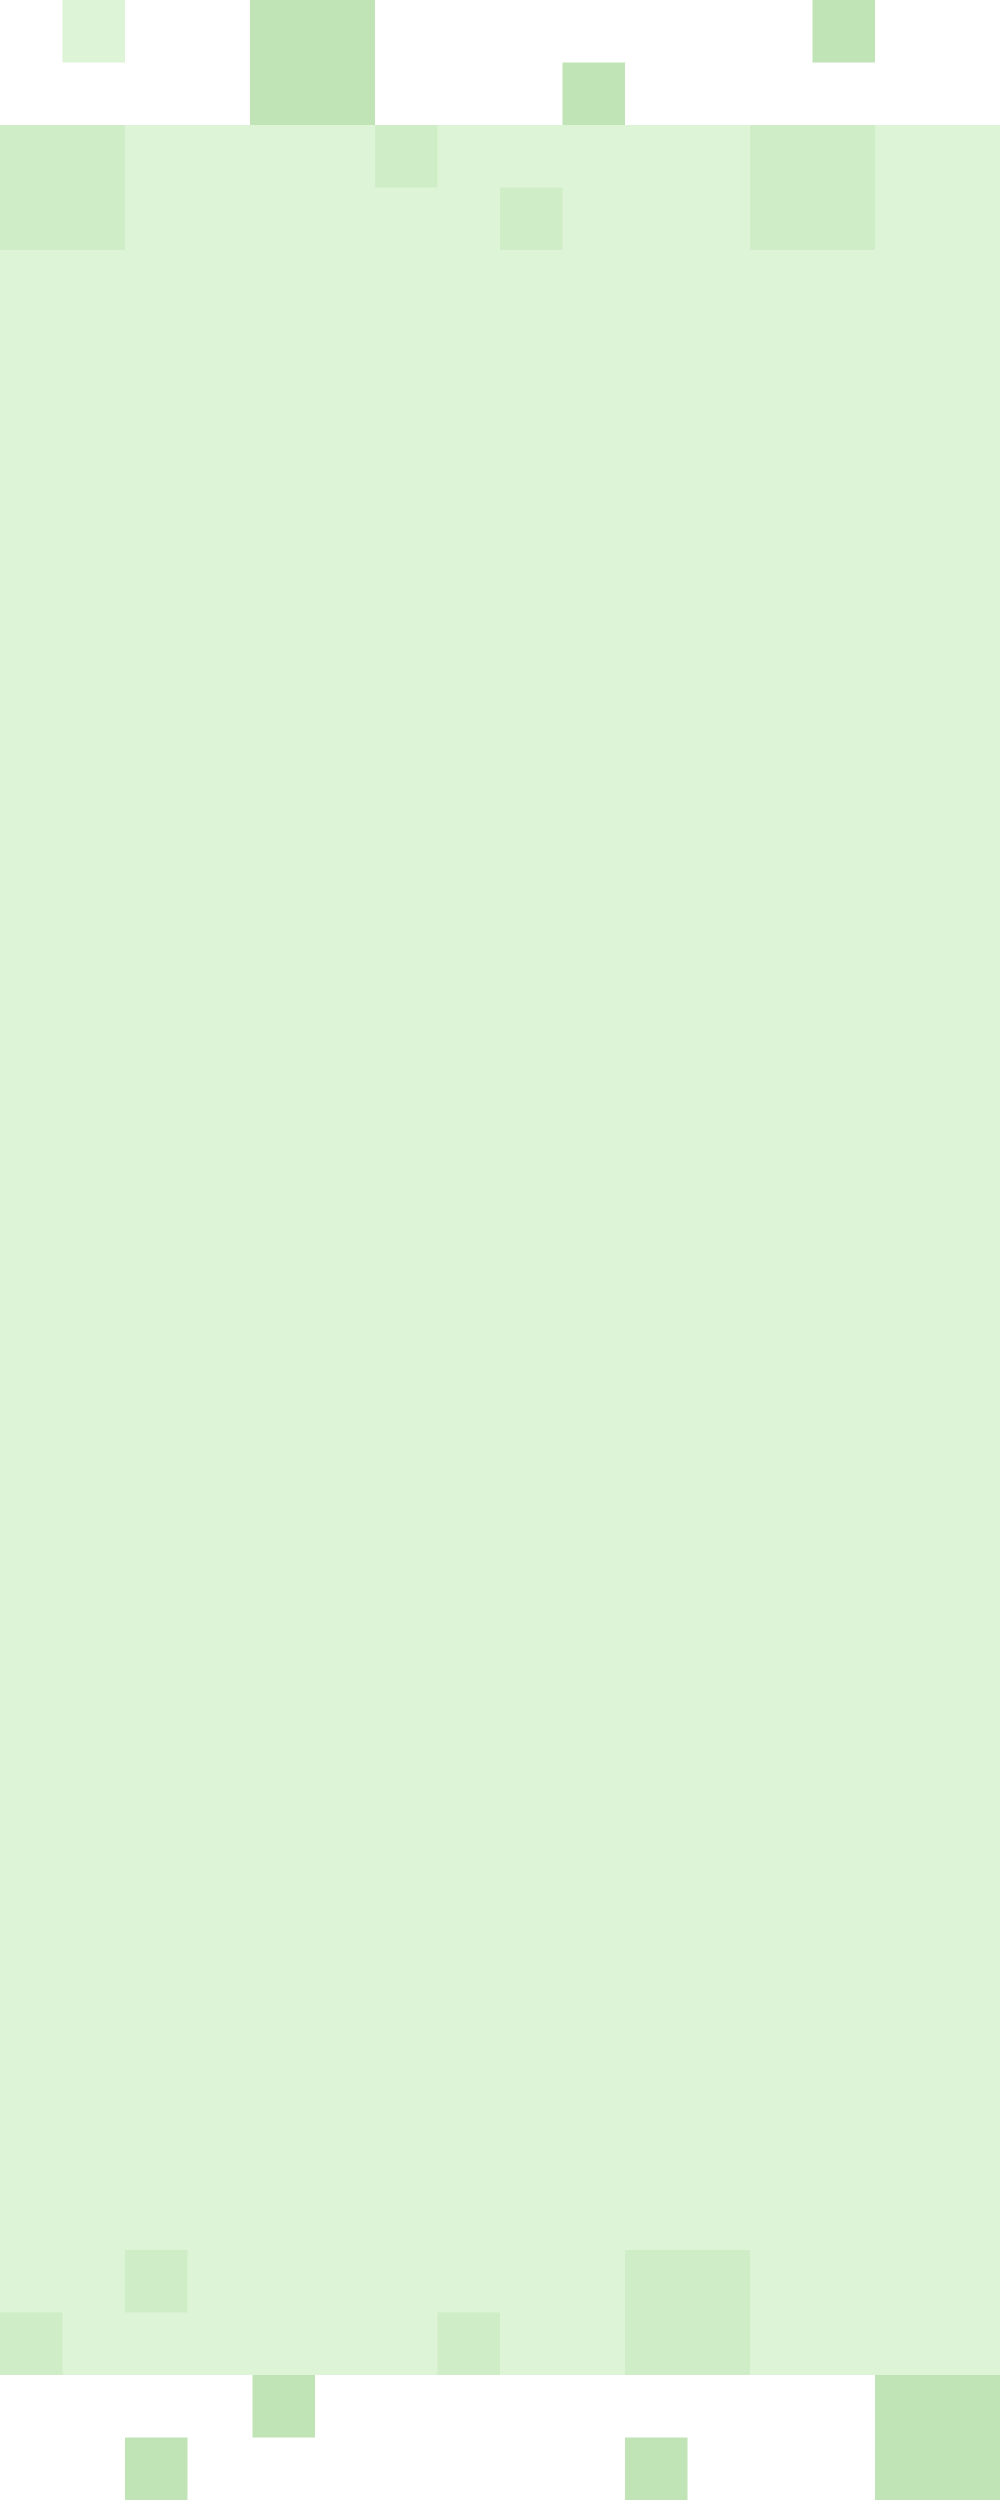
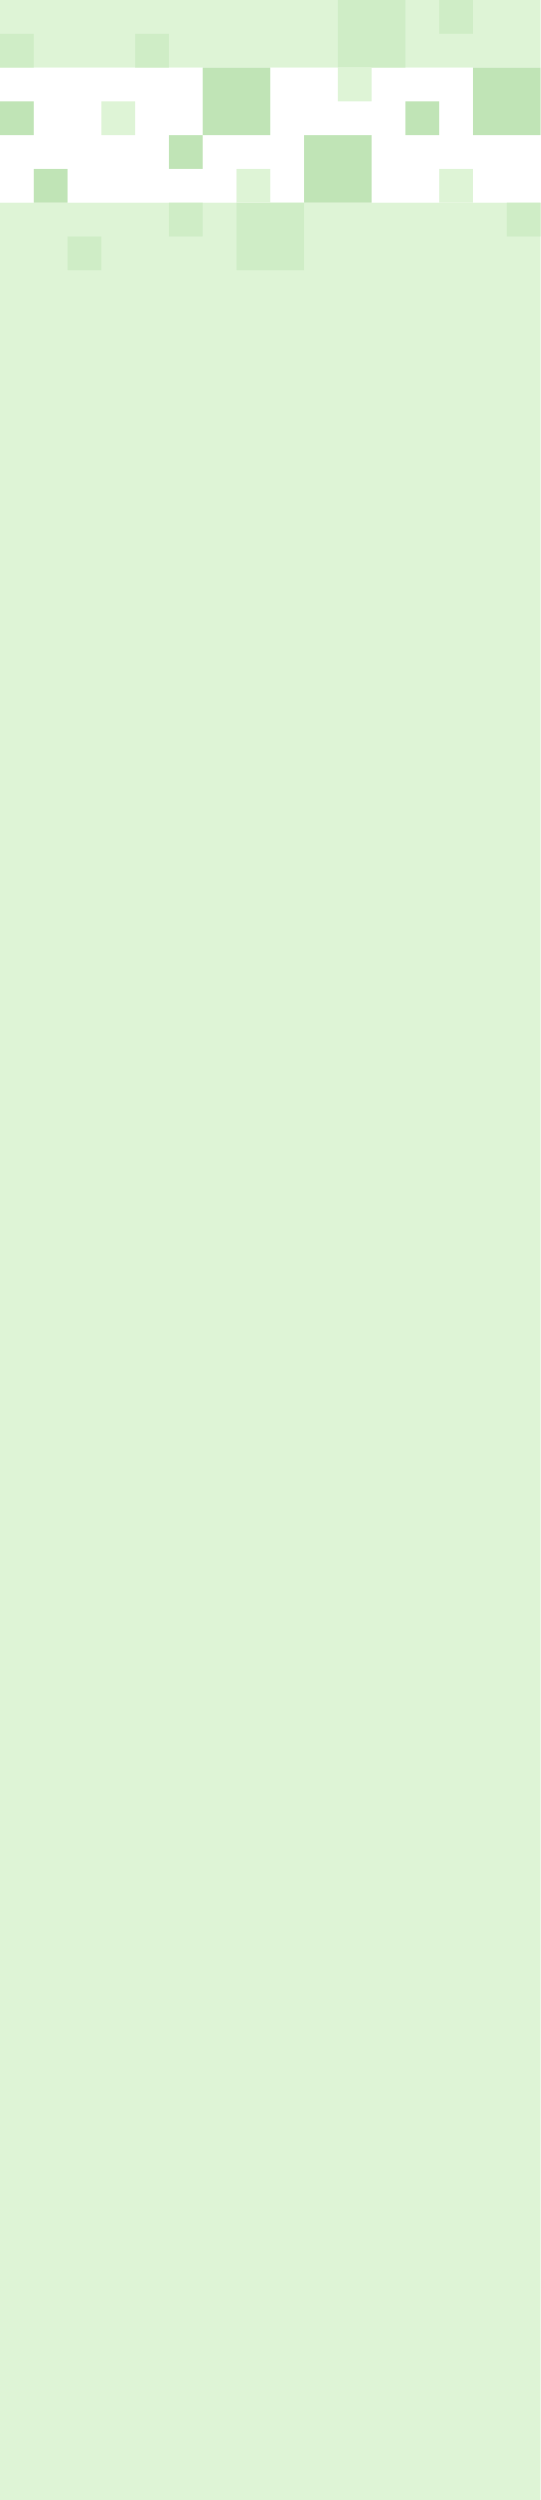
- <svg xmlns="http://www.w3.org/2000/svg" width="400px" height="1000px" viewBox="0 0 400 1000" version="1.1">
+ <svg xmlns="http://www.w3.org/2000/svg" width="400px" height="1850px" viewBox="0 0 400 1850" version="1.1">
  <defs />
-   <g id="CASE-STUDY" stroke="none" stroke-width="1" fill="none" fill-rule="evenodd">
-     <g id="Artboard-5" transform="translate(0, -2450)">
-       <g id="Group-7" transform="translate(0, 2450)">
-         <rect id="Rectangle-8" fill="#DEF4D6" x="0" y="50" width="400" height="900" />
-         <rect id="Rectangle-8" fill="#CFEDC6" x="300" y="50" width="50" height="50" />
-         <rect id="Rectangle-8" fill="#CFEDC6" x="0" y="50" width="50" height="50" />
-         <rect id="Rectangle-8" fill="#CFEDC6" x="150" y="50" width="25" height="25" />
-         <rect id="Rectangle-8" fill="#CFEDC6" x="200" y="75" width="25" height="25" />
-         <rect id="Rectangle-8" fill="#C0E4B6" x="225" y="25" width="25" height="25" />
-         <rect id="Rectangle-8" fill="#C0E4B6" x="325" y="0" width="25" height="25" />
-         <rect id="Rectangle-8" fill="#C0E4B6" x="100" y="0" width="50" height="50" />
-         <rect id="Rectangle-8" fill="#DEF4D6" x="25" y="0" width="25" height="25" />
-         <rect id="Rectangle-8" fill="#CFEDC6" x="0" y="925" width="25" height="25" />
-         <rect id="Rectangle-8" fill="#CFEDC6" x="175" y="925" width="25" height="25" />
-         <rect id="Rectangle-8" fill="#CFEDC6" x="50" y="900" width="25" height="25" />
-         <rect id="Rectangle-8" fill="#C0E4B6" x="350" y="950" width="50" height="50" />
-         <rect id="Rectangle-8" fill="#CFEDC6" x="250" y="900" width="50" height="50" />
-         <rect id="Rectangle-8" fill="#C0E4B6" x="101" y="950" width="25" height="25" />
-         <rect id="Rectangle-8" fill="#C0E4B6" x="50" y="975" width="25" height="25" />
-         <rect id="Rectangle-8" fill="#C0E4B6" x="250" y="975" width="25" height="25" />
+   <g id="Page-1" stroke="none" stroke-width="1" fill="none" fill-rule="evenodd">
+     <g id="Artboard-12" transform="translate(-2100, 0)">
+       <g id="hh_ia_narrow" transform="translate(2100, 0)">
+         <rect id="Rectangle-8" fill="#DEF4D6" x="0" y="150" width="400" height="1700" />
+         <rect id="Rectangle-8" fill="#DEF4D6" x="0" y="0" width="400" height="50" />
+         <rect id="Rectangle-8" fill="#CFEDC6" transform="translate(200, 175) scale(-1, -1) translate(-200, -175) " x="175" y="150" width="50" height="50" />
+         <rect id="Rectangle-8" fill="#CFEDC6" transform="translate(387.5, 162.5) scale(-1, -1) translate(-387.5, -162.5) " x="375" y="150" width="25" height="25" />
+         <rect id="Rectangle-8" fill="#CFEDC6" transform="translate(137.5, 162.5) scale(-1, -1) translate(-137.5, -162.5) " x="125" y="150" width="25" height="25" />
+         <rect id="Rectangle-8" fill="#CFEDC6" transform="translate(62.5, 187.5) scale(-1, -1) translate(-62.5, -187.5) " x="50" y="175" width="25" height="25" />
+         <rect id="Rectangle-8" fill="#C0E4B6" transform="translate(37.5, 137.5) scale(-1, -1) translate(-37.5, -137.5) " x="25" y="125" width="25" height="25" />
+         <rect id="Rectangle-8" fill="#C0E4B6" transform="translate(137.5, 112.5) scale(-1, -1) translate(-137.5, -112.5) " x="125" y="100" width="25" height="25" />
+         <rect id="Rectangle-8" fill="#C0E4B6" transform="translate(250, 125) scale(-1, -1) translate(-250, -125) " x="225" y="100" width="50" height="50" />
+         <rect id="Rectangle-8" fill="#DEF4D6" transform="translate(337.5, 137.5) scale(-1, -1) translate(-337.5, -137.5) " x="325" y="125" width="25" height="25" />
+         <rect id="Rectangle-8" fill="#DEF4D6" transform="translate(187.5, 137.5) scale(-1, -1) translate(-187.5, -137.5) " x="175" y="125" width="25" height="25" />
+         <rect id="Rectangle-8" fill="#CFEDC6" x="250" y="0" width="50" height="50" />
+         <rect id="Rectangle-8" fill="#CFEDC6" x="0" y="25" width="25" height="25" />
+         <rect id="Rectangle-8" fill="#CFEDC6" x="100" y="25" width="25" height="25" />
+         <rect id="Rectangle-8" fill="#CFEDC6" x="325" y="0" width="25" height="25" />
+         <rect id="Rectangle-8" fill="#C0E4B6" x="300" y="75" width="25" height="25" />
+         <rect id="Rectangle-8" fill="#C0E4B6" x="0" y="75" width="25" height="25" />
+         <rect id="Rectangle-8" fill="#C0E4B6" x="150" y="50" width="50" height="50" />
+         <rect id="Rectangle-8" fill="#C0E4B6" x="350" y="50" width="50" height="50" />
+         <rect id="Rectangle-8" fill="#DEF4D6" x="75" y="75" width="25" height="25" />
+         <rect id="Rectangle-8" fill="#DEF4D6" x="250" y="50" width="25" height="25" />
      </g>
    </g>
  </g>
</svg>
